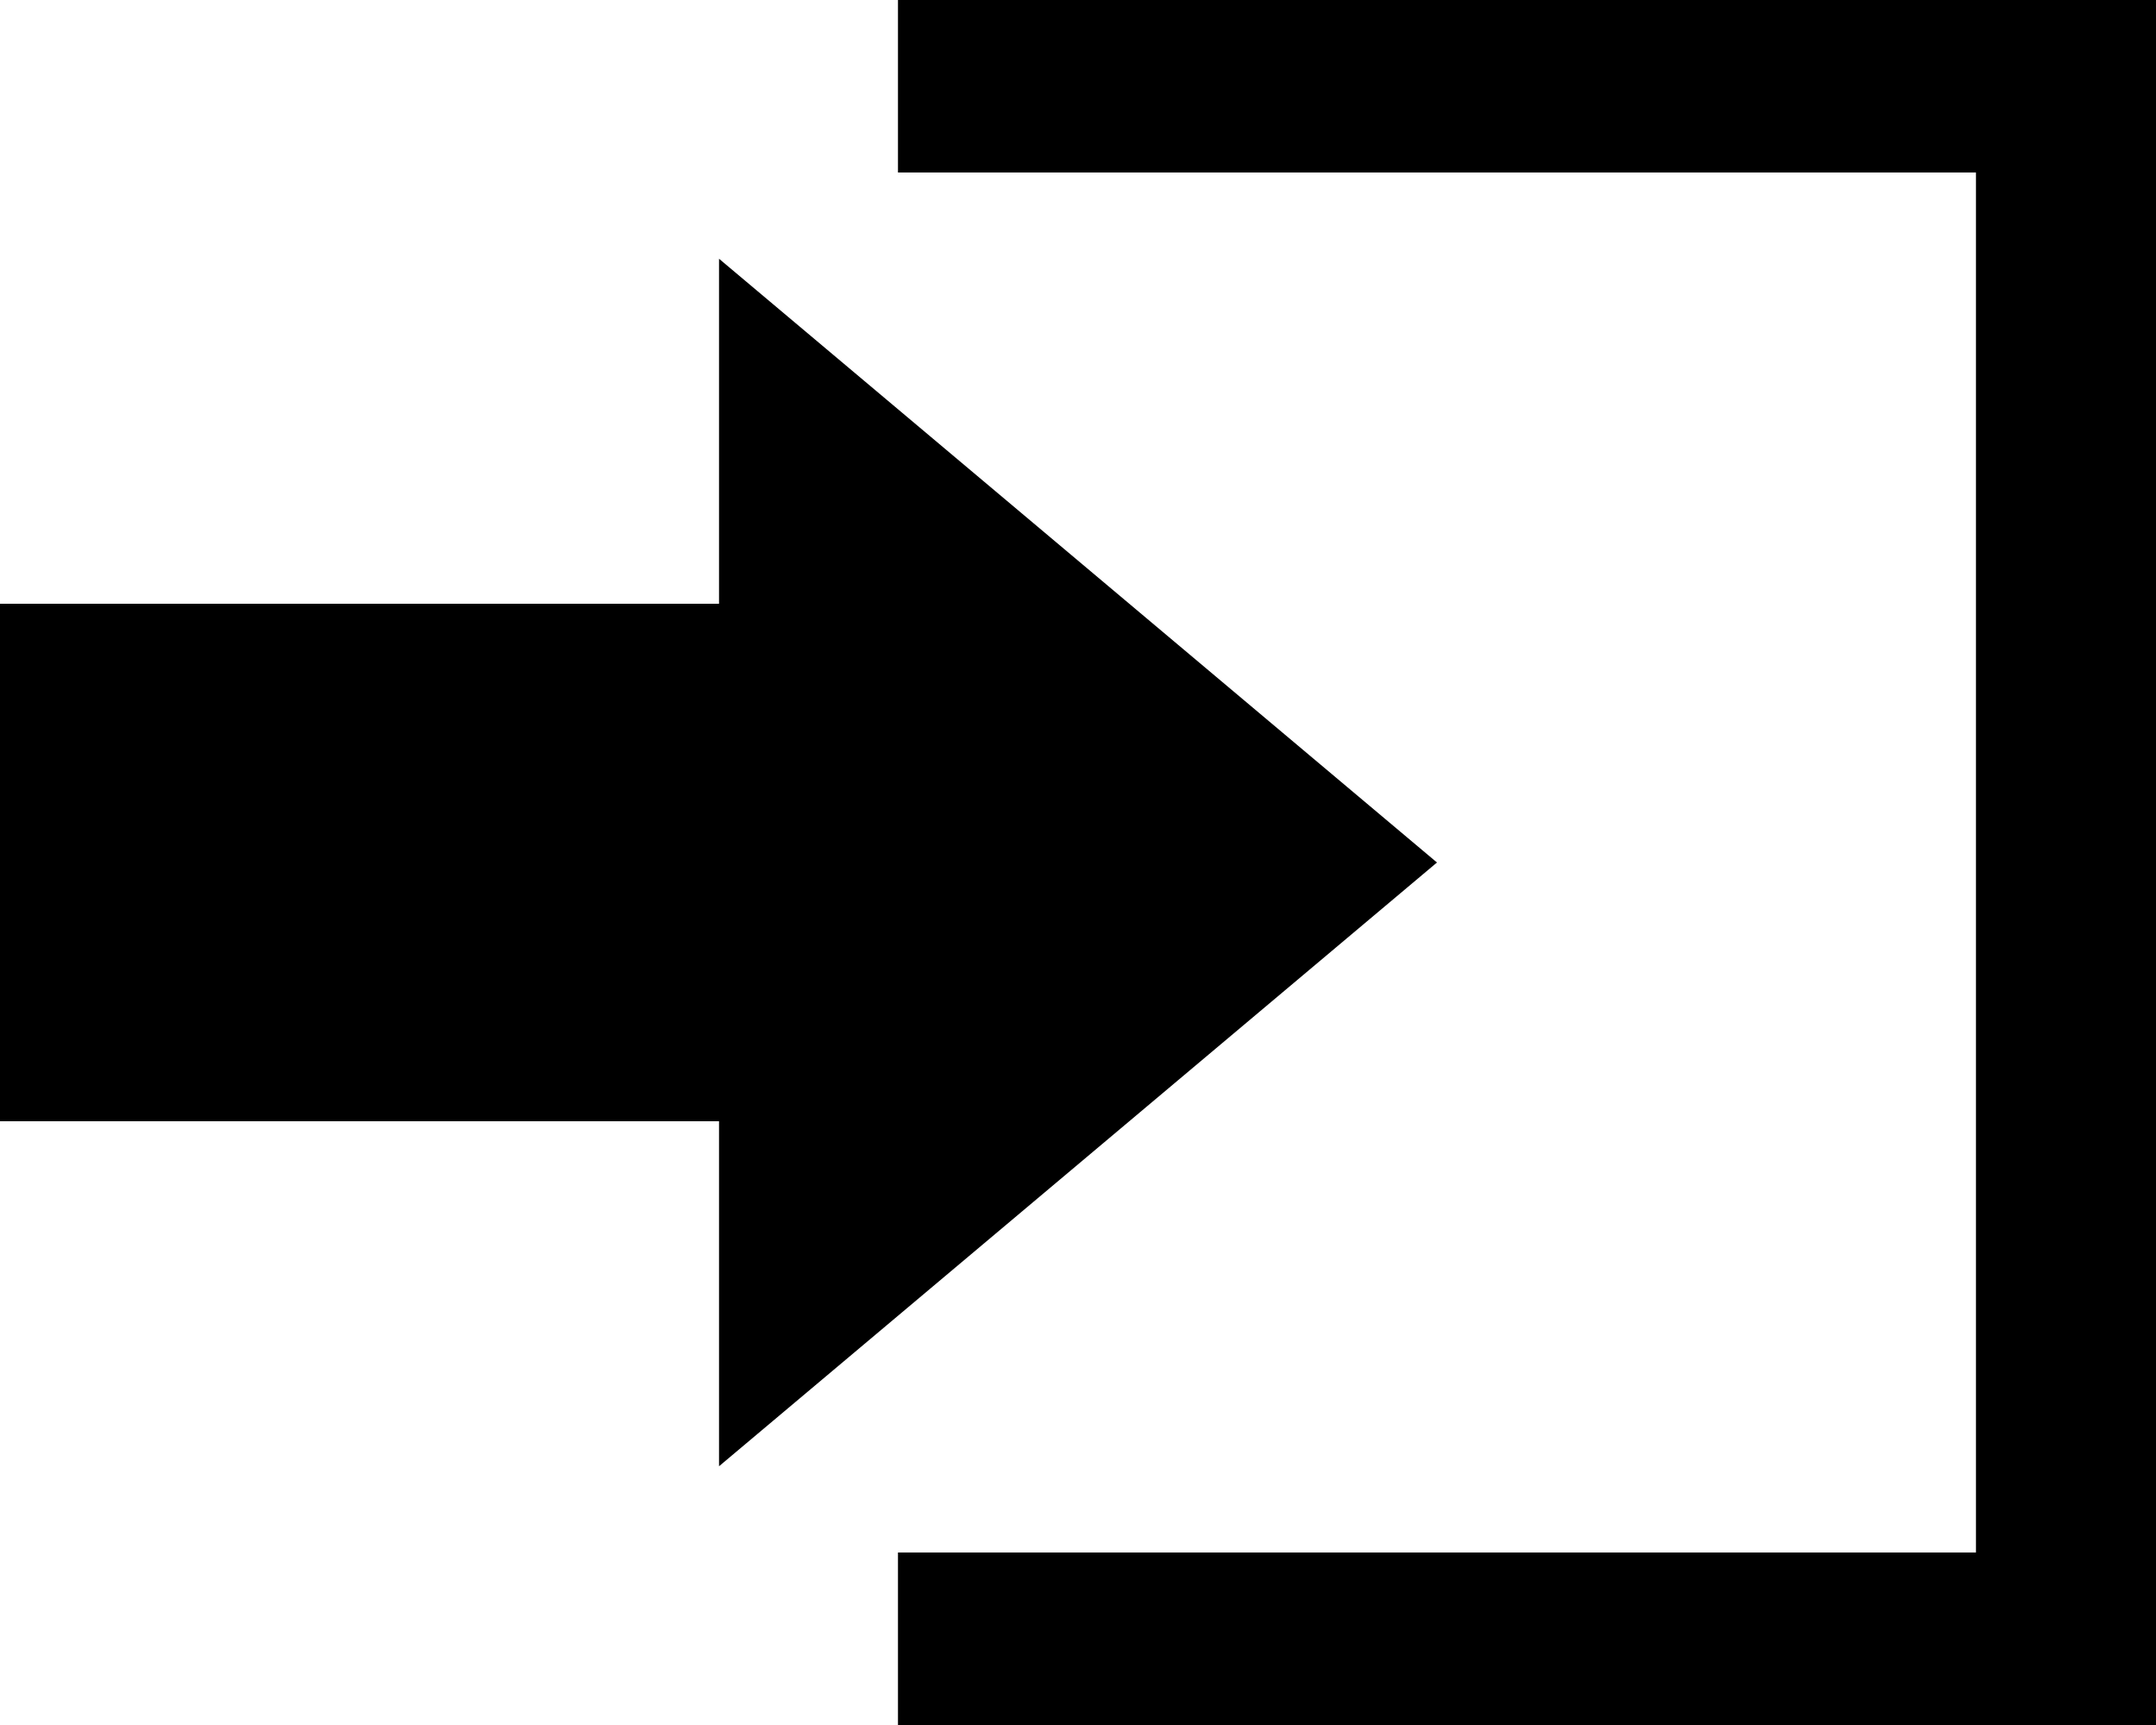
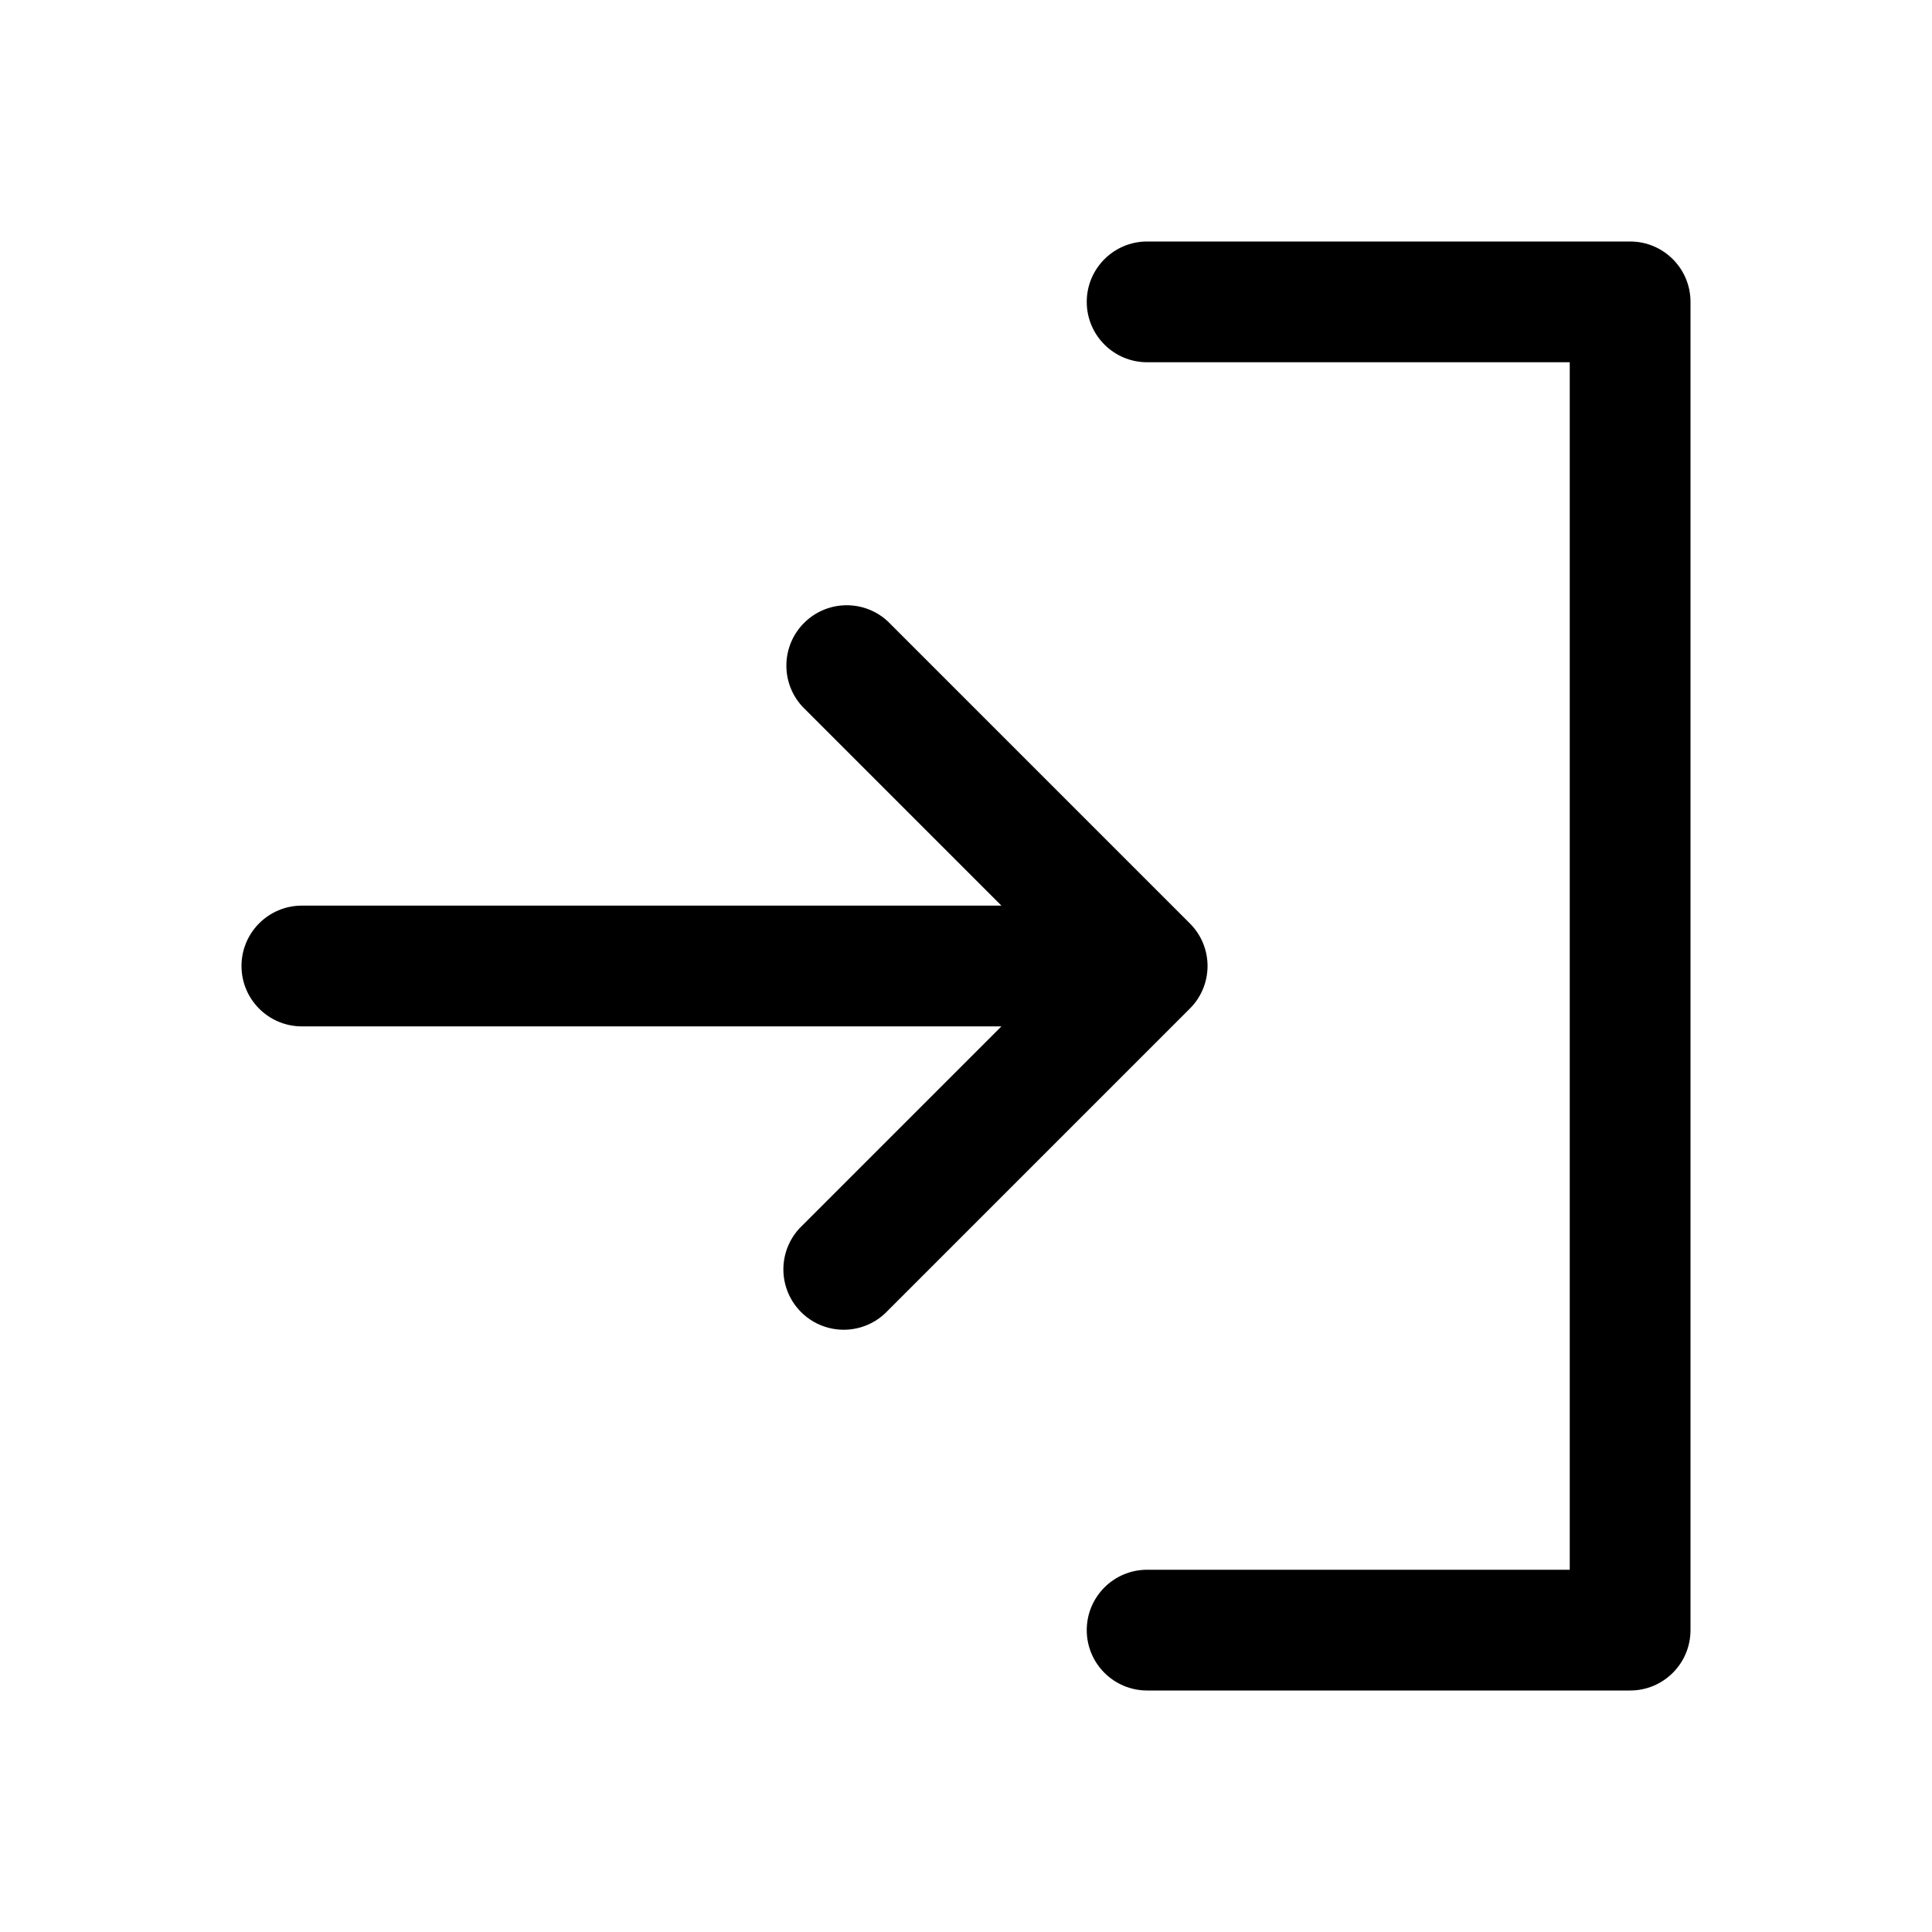
- <svg xmlns="http://www.w3.org/2000/svg" aria-hidden="true" focusable="false" version="1.1" width="20" height="16" viewBox="0 0 20 16">
-   <path d="M1338.67 19.6L1338.67 16.4L1345.33 22L1338.67 27.6L1338.67 24.4L1332 24.4L1332 19.6ZM1340.33 14L1340.33 15.6L1350.33 15.6L1350.33 28.4L1340.33 28.4L1340.33 30L1352 30L1352 14Z " transform="matrix(1,0,0,1,-1332,-14)" />
+ <svg xmlns="http://www.w3.org/2000/svg" viewBox="0 0 24 24" aria-hidden="true" fill="currentColor">
+   <path d="m14.78 12.53-3.75 3.75a.75.75 0 1 1-1.06-1.06l2.47-2.47H3.75a.75.75 0 1 1 0-1.5h8.69L9.97 8.78a.75.75 0 0 1 1.06-1.06l3.75 3.75a.747.747 0 0 1 0 1.06M20.25 3h-6a.75.75 0 1 0 0 1.5h5.25v15h-5.25a.75.75 0 1 0 0 1.5h6a.75.75 0 0 0 .75-.75V3.75a.75.75 0 0 0-.75-.75" />
</svg>
